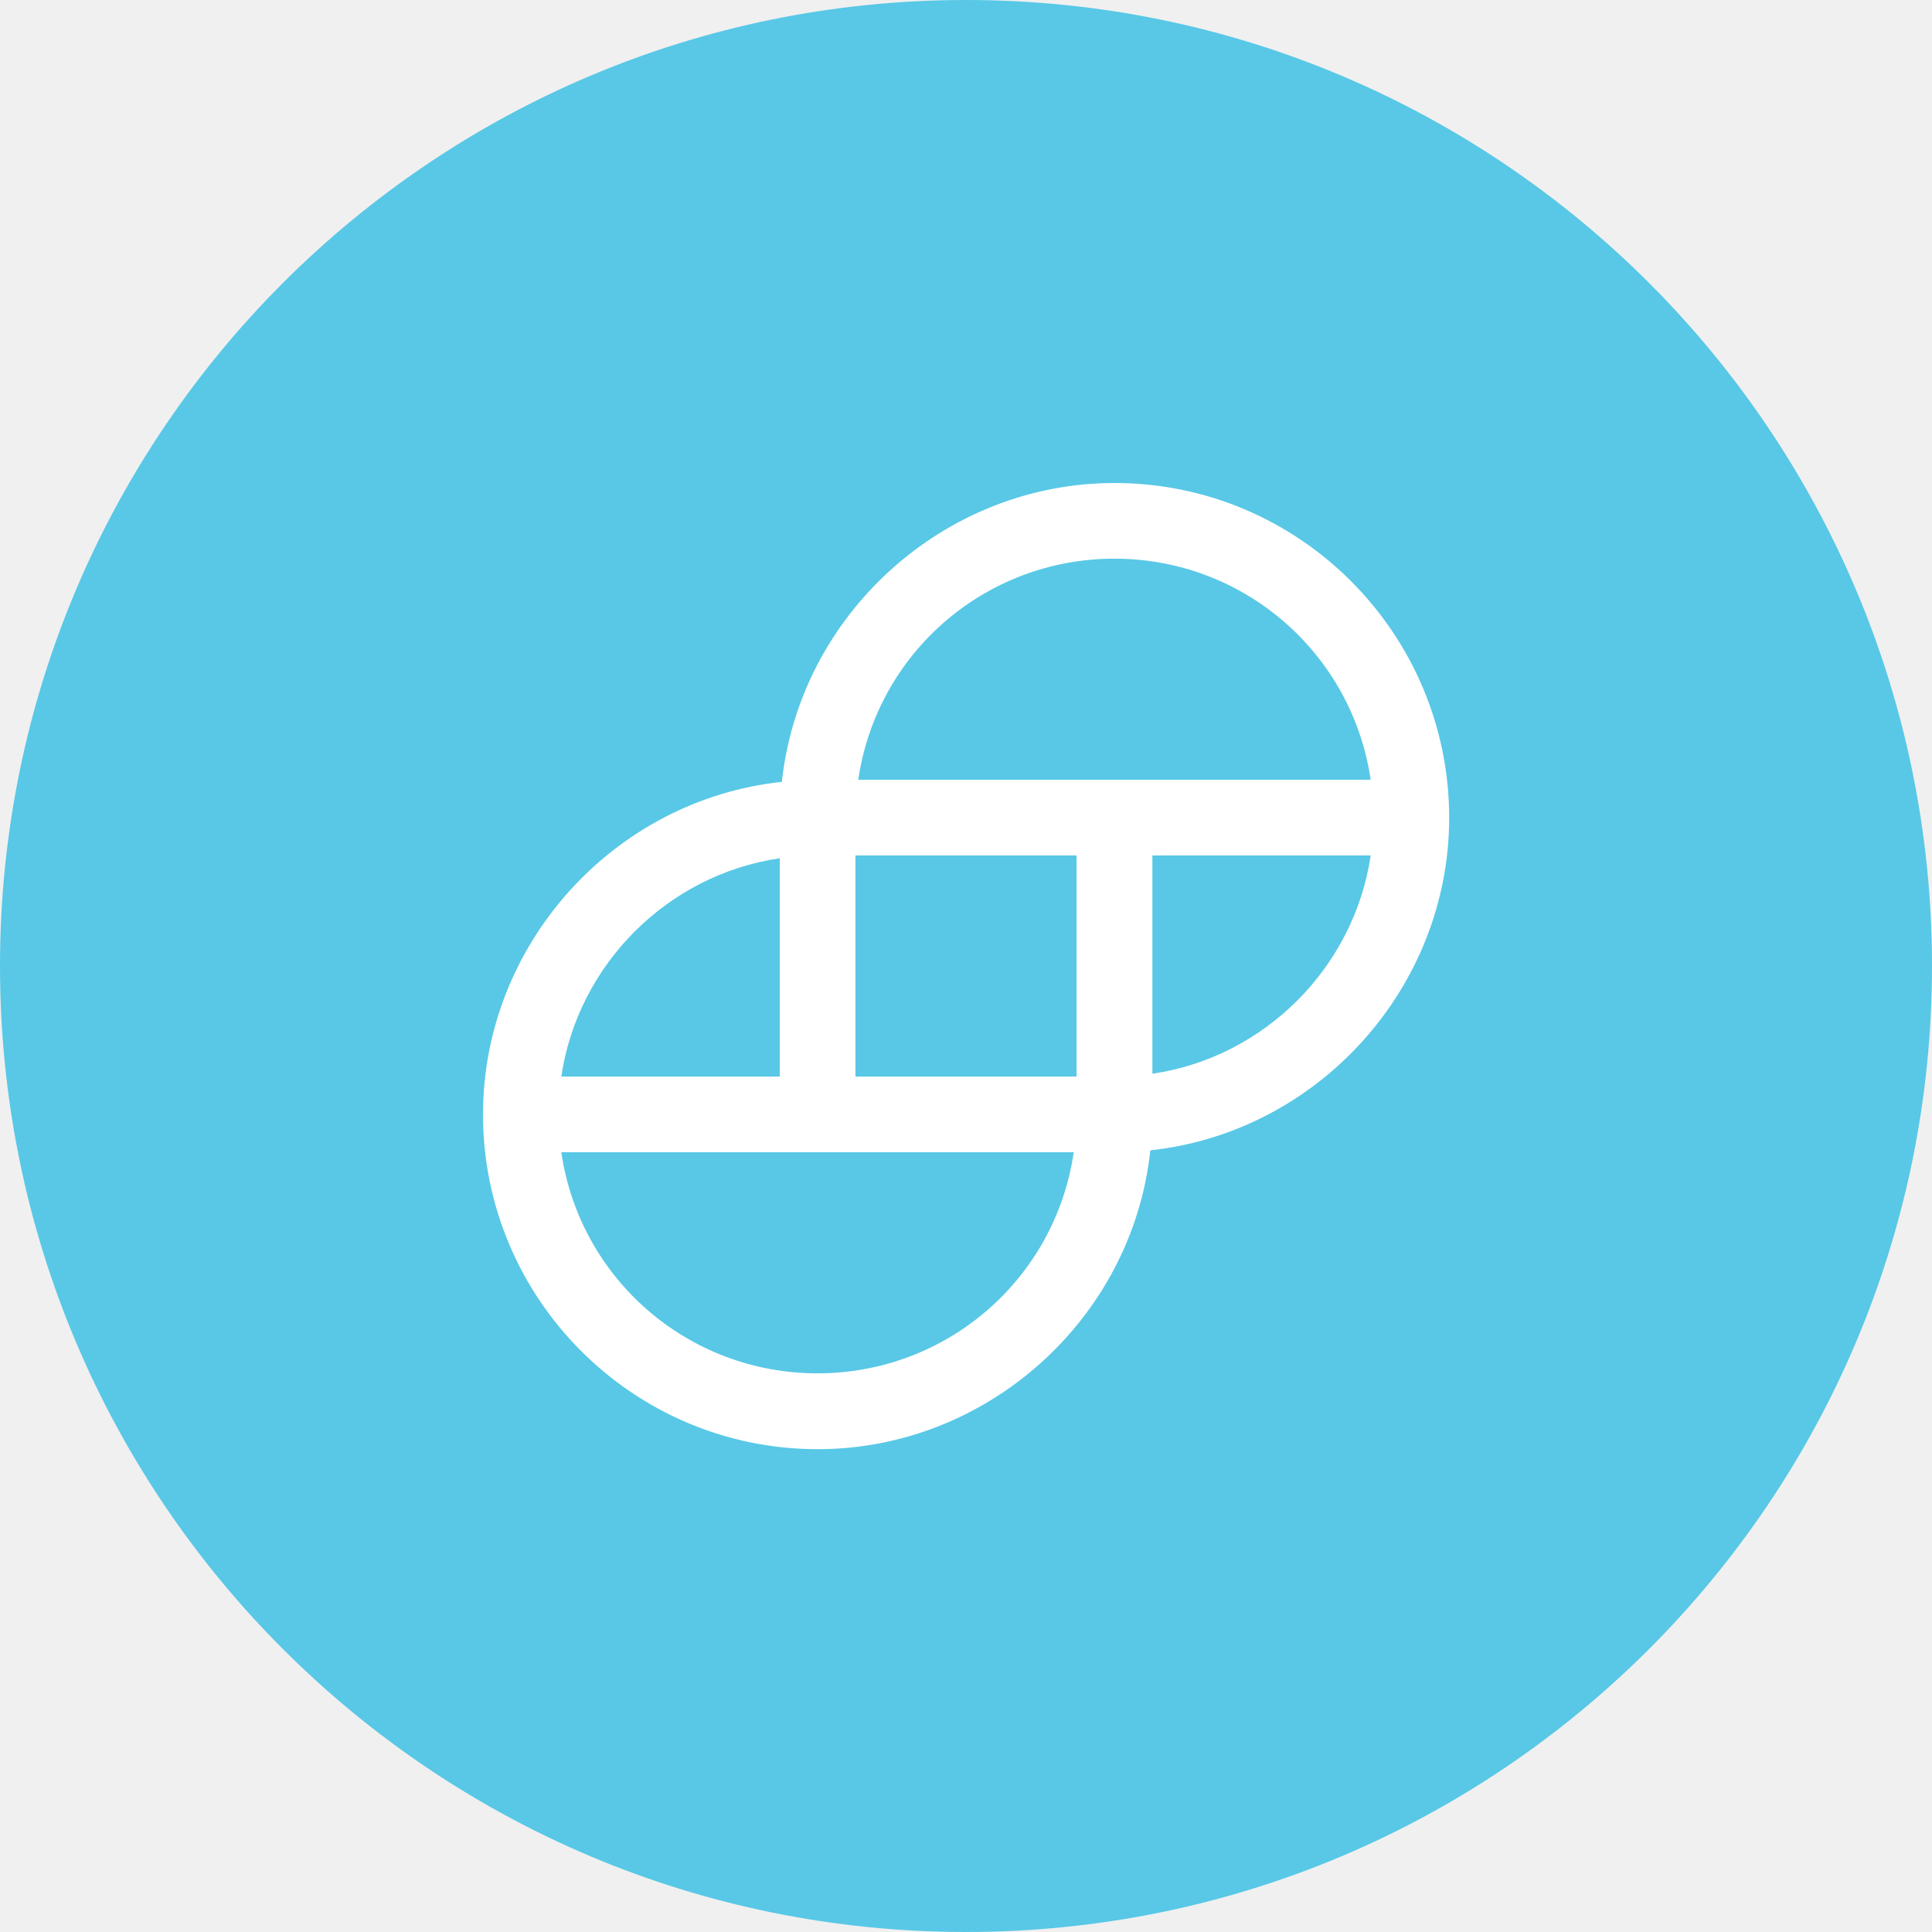
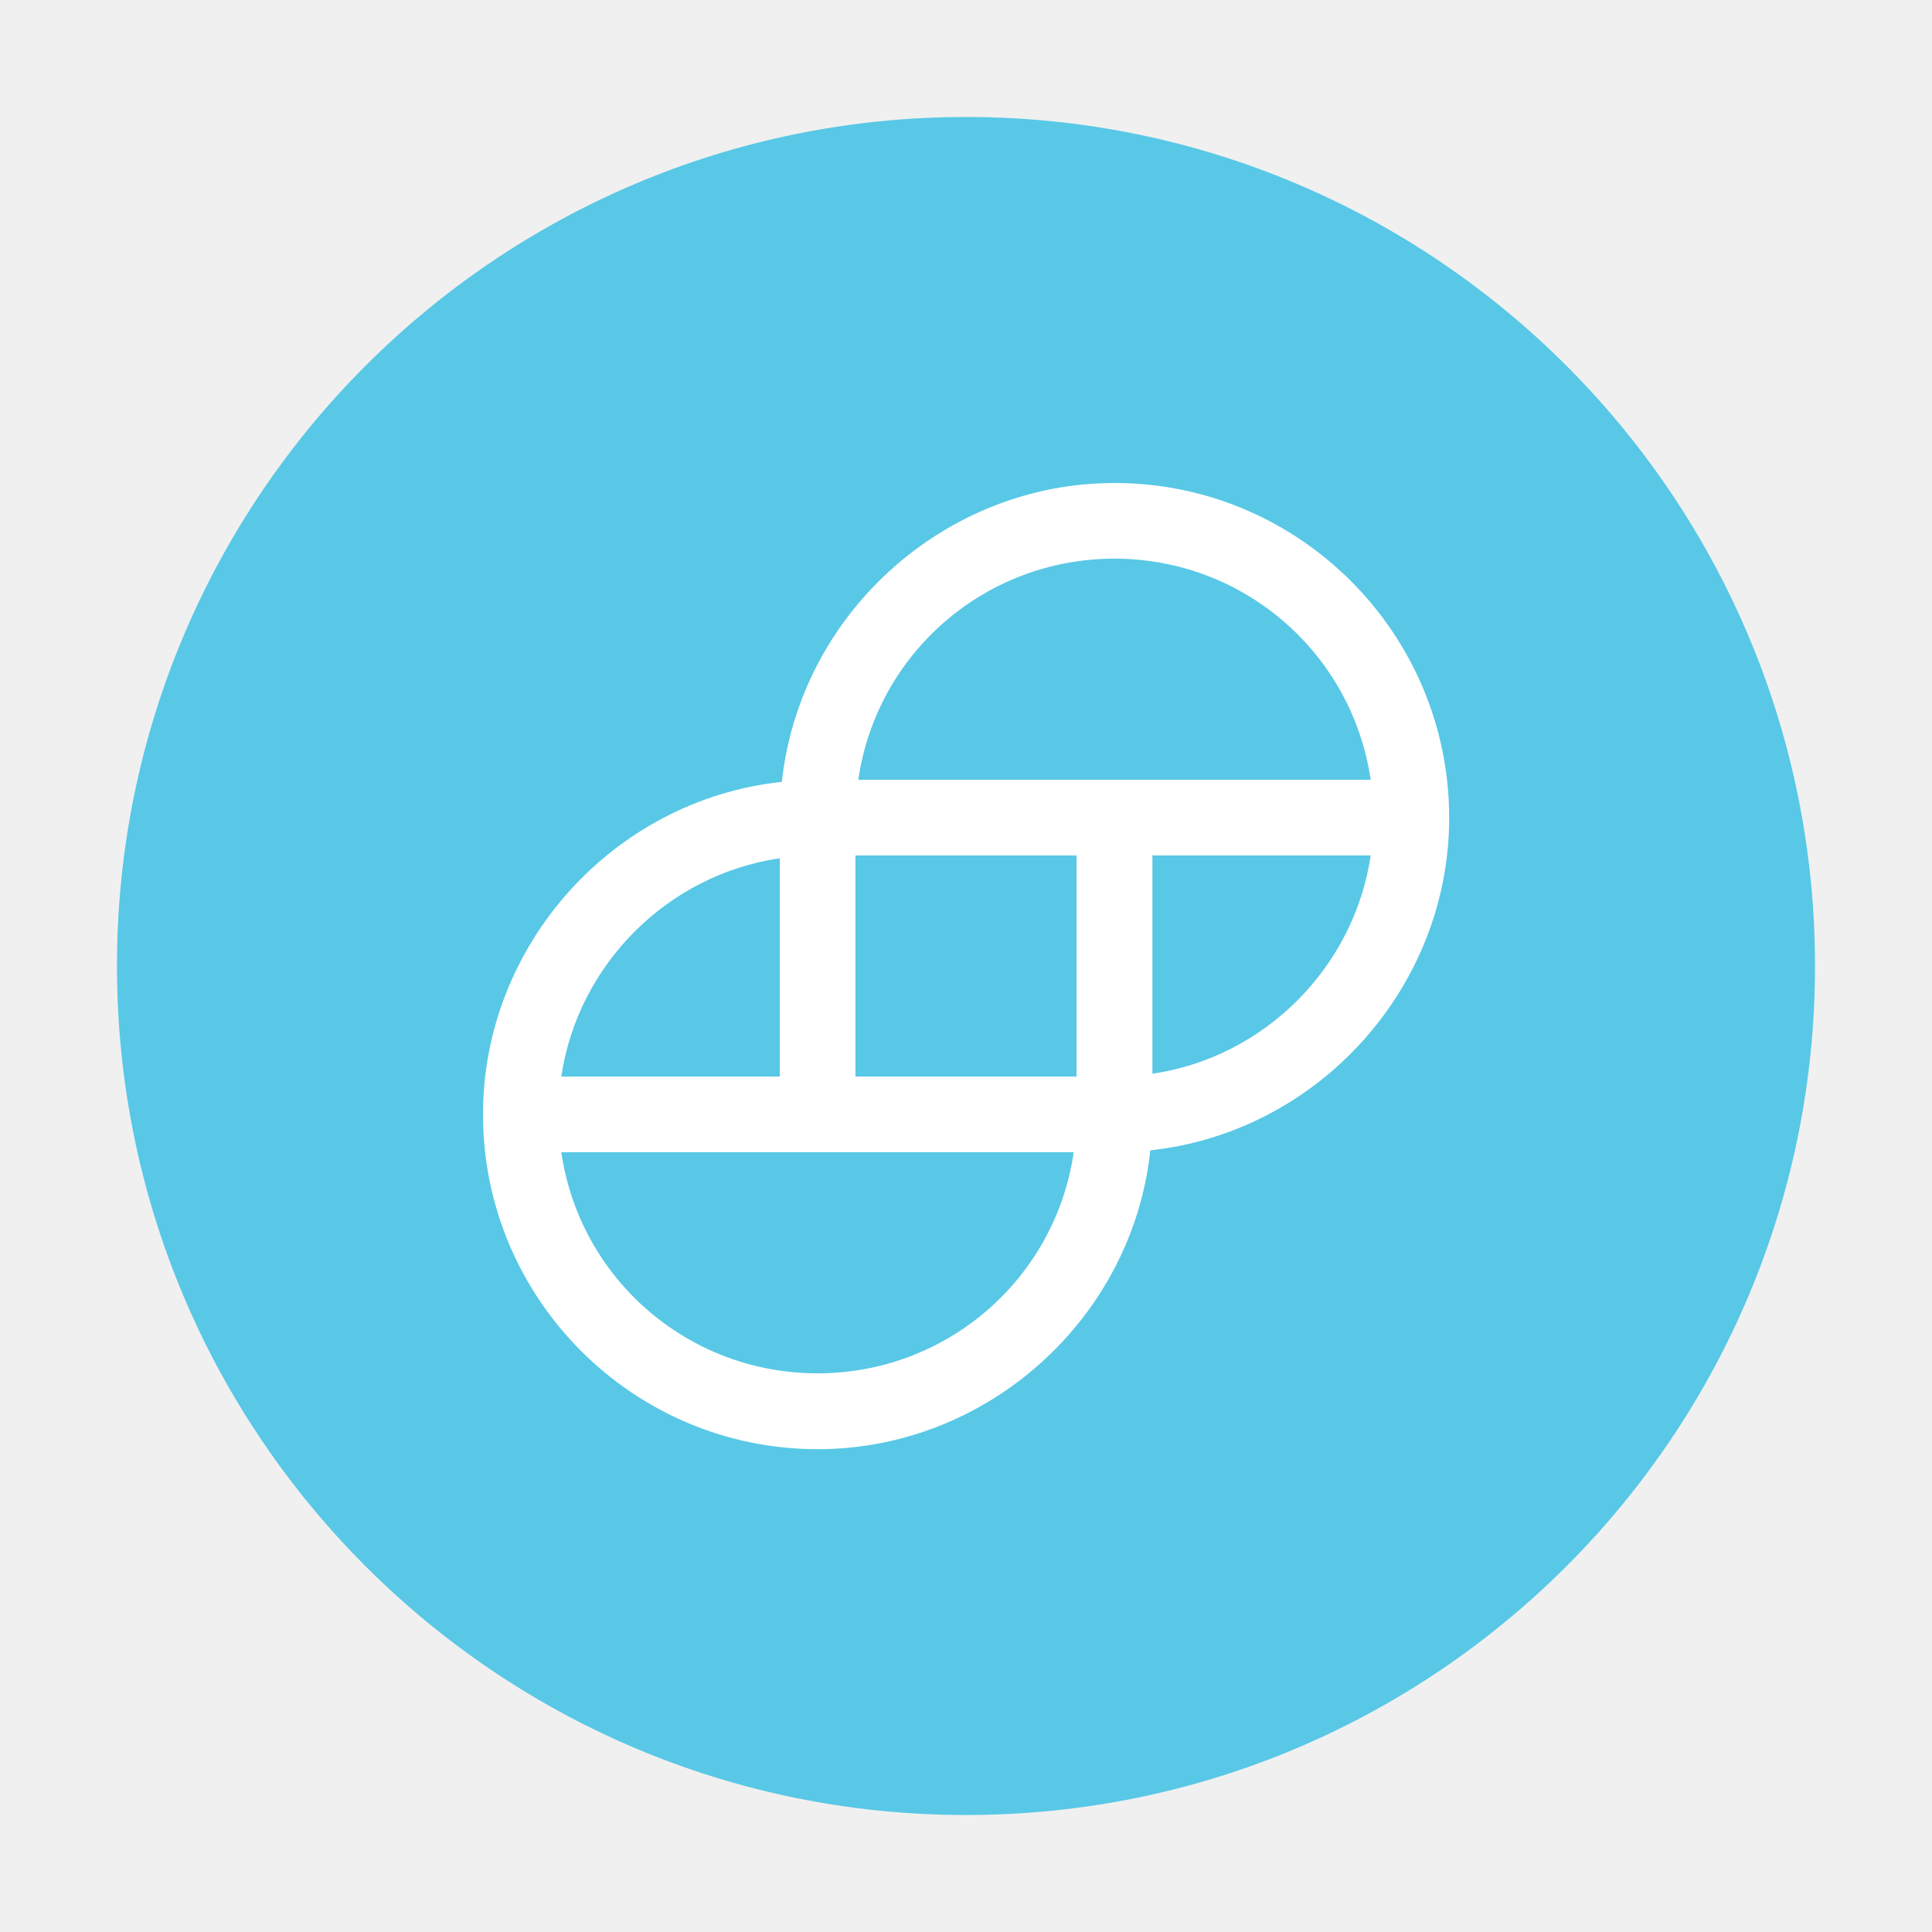
<svg xmlns="http://www.w3.org/2000/svg" width="18" height="18" viewBox="0 0 1024 1024">
-   <circle cx="512" cy="512" r="512" style="fill:#58c8e6" />
+   <circle cx="512" cy="512" r="450" style="fill:#58c8e6" />
  <path d="M726.5 413.3H454.9c9.8-67.2 67.3-117.2 135.8-117.2 68.4 0 125.9 50 135.8 117.2zm-155.9 40.1v117.2H453.4V453.4h117.2zm-1.5 157.3c-9.8 67.2-67.3 117.2-135.8 117.2-68.5 0-126-50-135.8-117.2h271.6zm-271.6-40.1c8.8-59.4 56.3-107 115.8-115.7v115.7H297.5zm429-117.2c-8.8 59.4-56.3 107-115.7 115.7V453.4h115.7zM590.7 256c-90 0-166.7 69.3-176.3 158.4-89.2 9.5-158.4 86.2-158.4 176.3 0 97.8 79.6 177.4 177.4 177.4 90 0 166.8-69.3 176.3-158.4 89.1-9.6 158.4-86.3 158.4-176.3C768 335.5 688.5 256 590.7 256z" style="fill:#fff" />
</svg>
